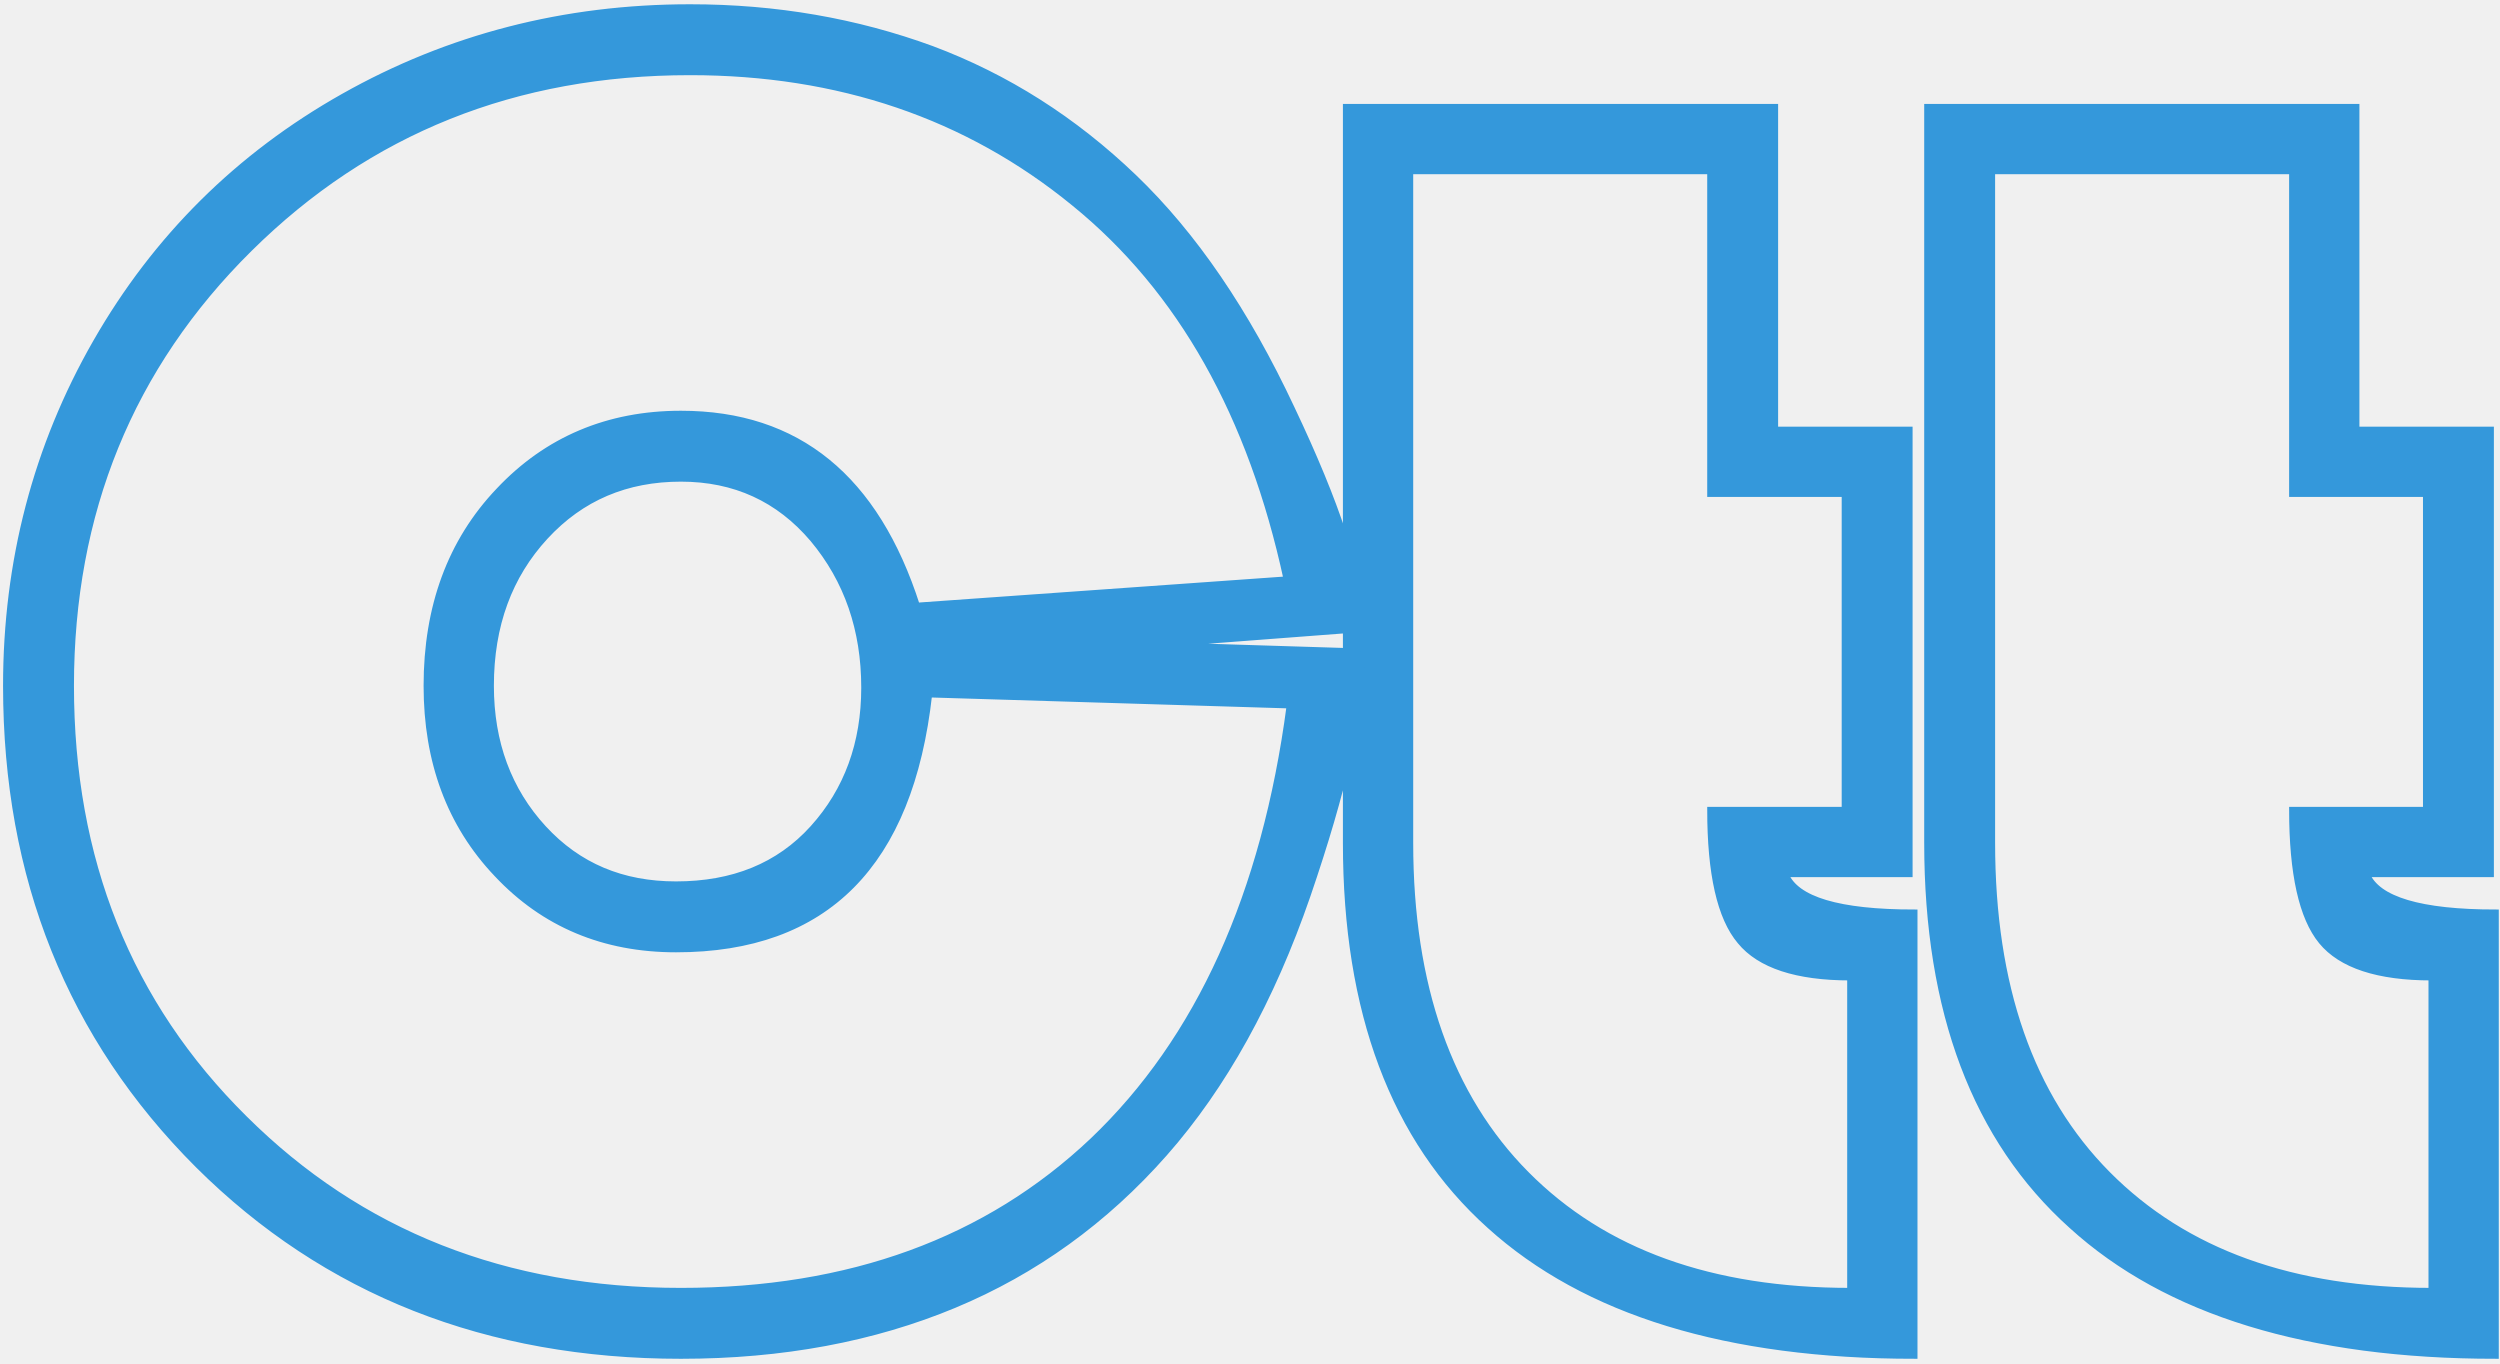
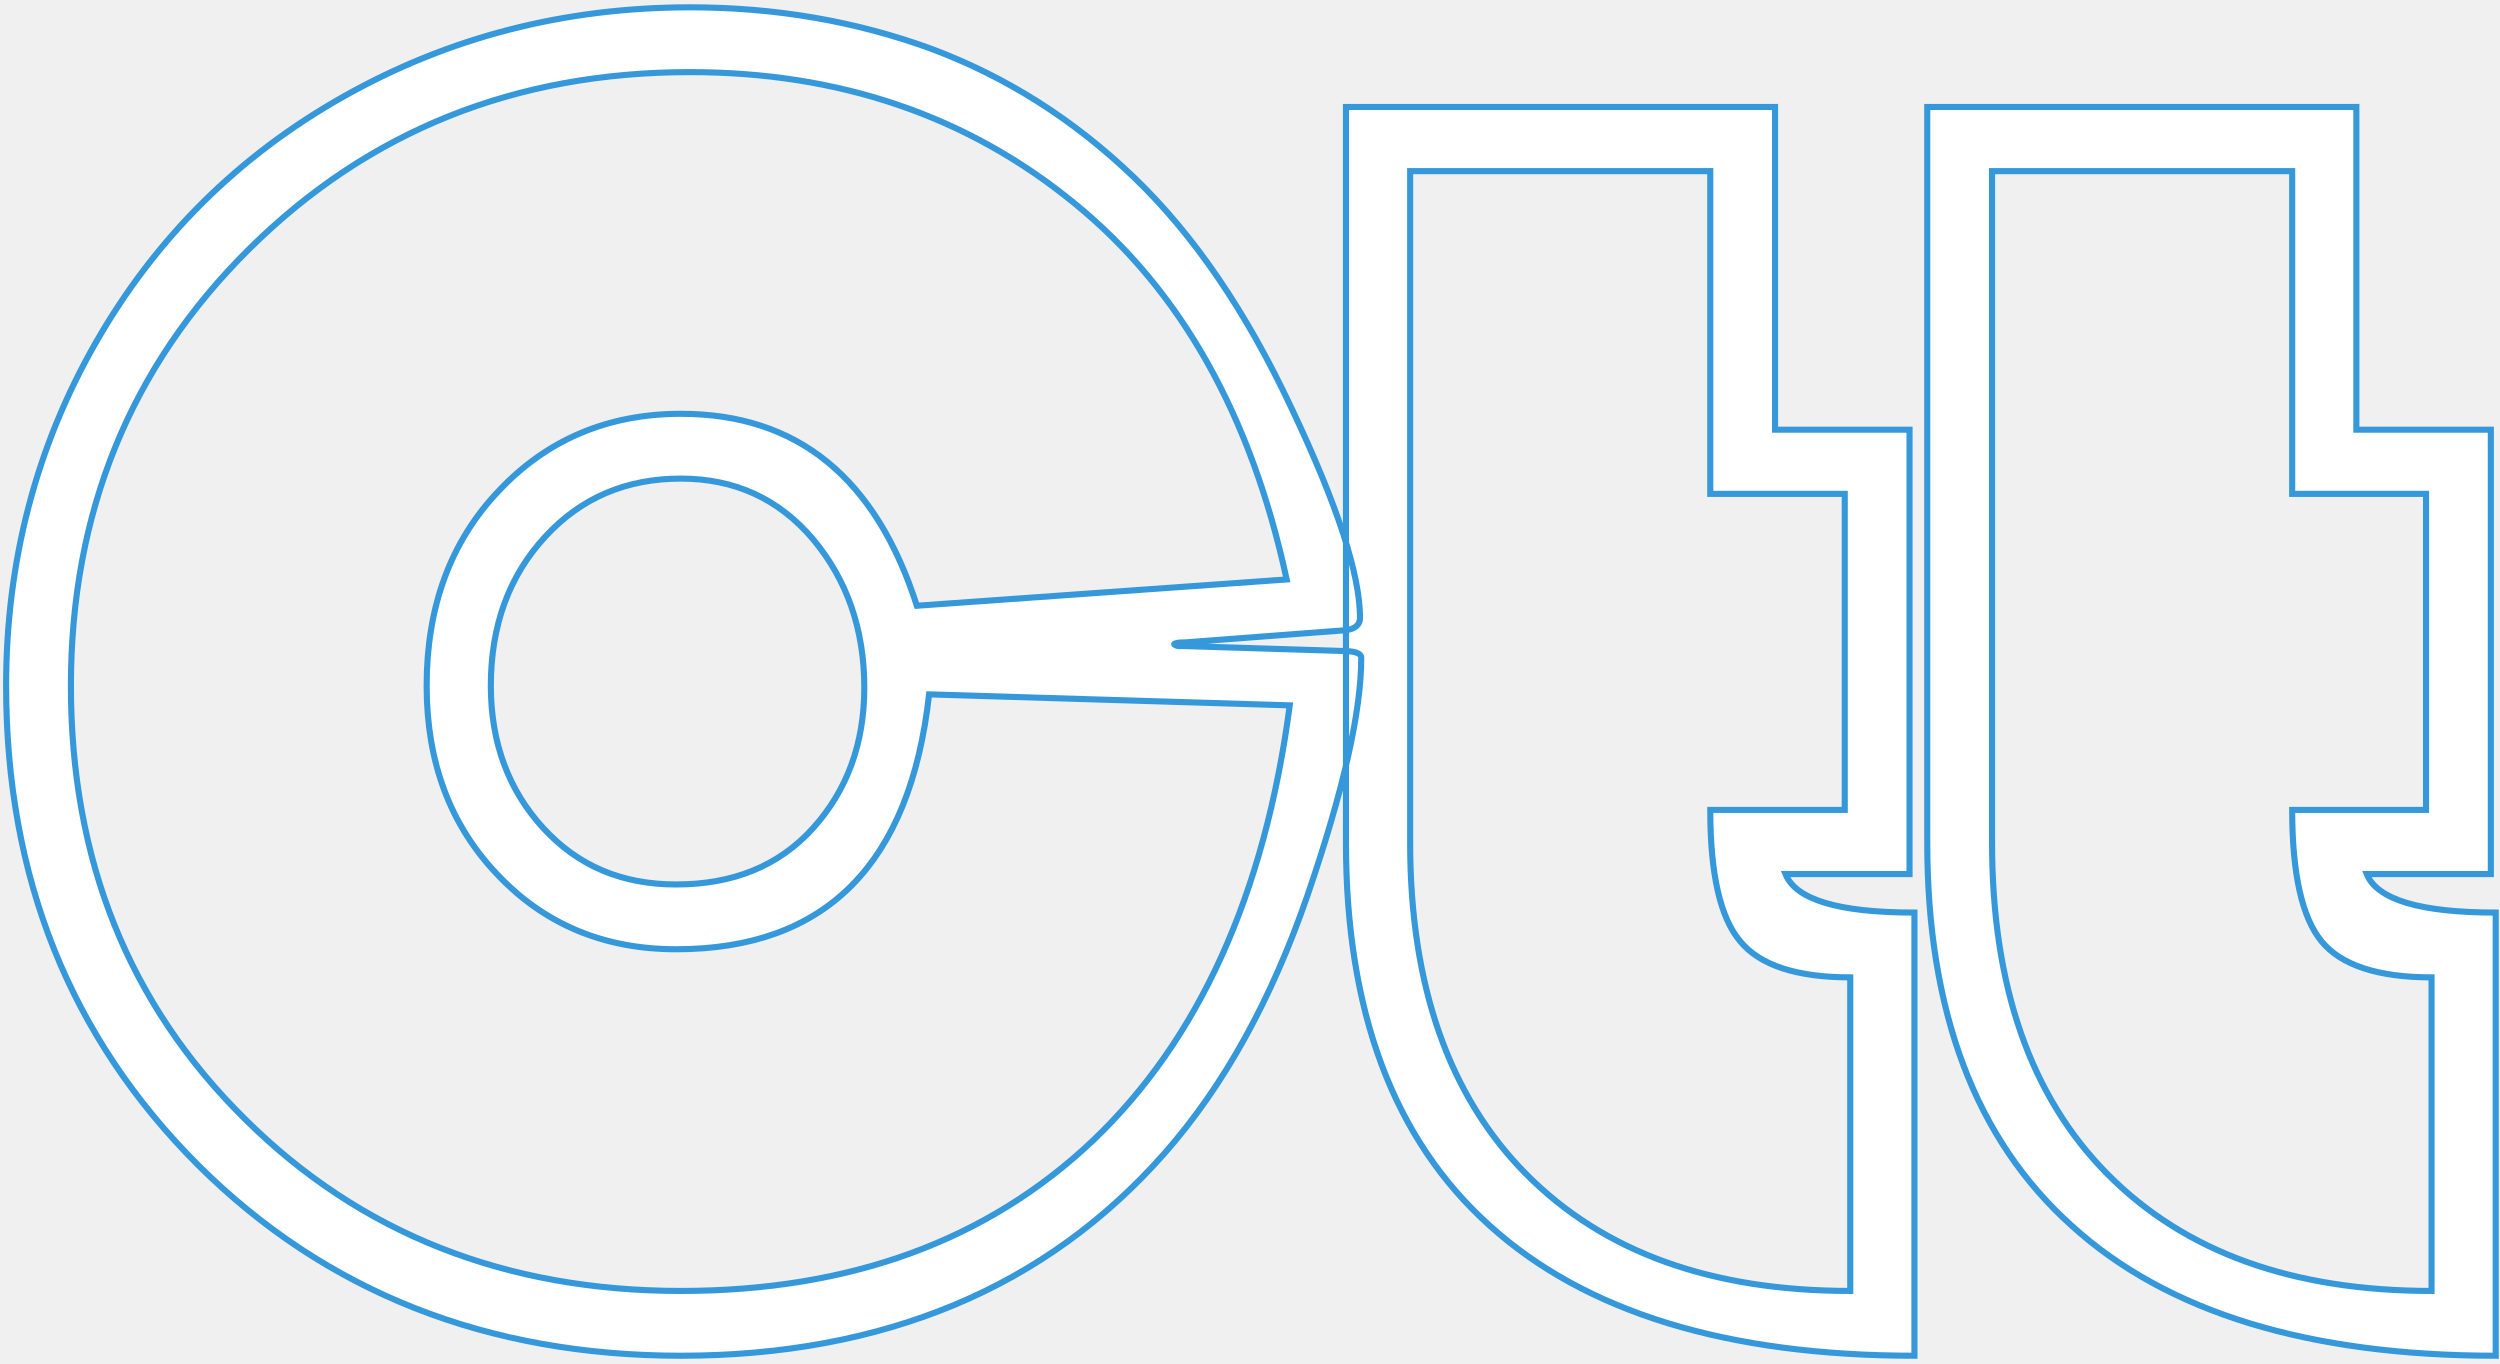
<svg xmlns="http://www.w3.org/2000/svg" height="223" viewBox="0 0 409 222.604" width="409">
  <defs />
-   <path fill="#3498db" stroke="#3498db" d="M218.6,105.3C220.7,105.3,221.7,105.7,221.7,106.4C221.7,115.2,218.8,128.1,212.9,145.3C207,162.4,199.2,176.5,189.5,187.5C179.8,198.5,168.3,206.8,155.1,212.3C141.9,217.8,127,220.6,110.4,220.6C78.7,220.6,52.3,210.2,31.4,189.4C10.5,168.5,0,142.4,0,111C0,90.7,4.9,71.9,14.7,54.8C24.5,37.7,38,24.3,55.2,14.6C72.4,4.9,91.3,0,111.9,0C126,0,139.1,2.3,151.4,6.8C163.7,11.4,174.7,18.4,184.5,27.8C194.3,37.2,202.9,49.8,210.3,65.6C217.8,81.4,221.5,92.8,221.5,99.9C221.5,101,220.7,101.7,219.2,101.9L192.9,103.9C192.4,103.9,191.9,103.9,191.5,104C191.1,104.1,191,104.2,191.2,104.3C191.4,104.4,191.6,104.5,191.8,104.5L192.9,104.5L218.6,105.3zM210,114.2L151,112.4C147.9,140.2,134.1,154.1,109.6,154.1C97.8,154.1,88,150,80.3,141.8C72.6,133.7,68.8,123.4,68.8,111C68.8,98.1,72.7,87.4,80.6,79.1C88.5,70.7,98.5,66.5,110.4,66.5C129.5,66.5,142.3,77,149,97.9L209.5,93.6C203.7,66.8,192.2,46.2,174.7,32C157.2,17.7,136.2,10.6,111.9,10.6C83.3,10.6,59.3,20.2,39.8,39.5C20.3,58.8,10.6,82.7,10.6,111C10.6,139.4,20,163,39,181.8C57.9,200.6,81.7,210,110.4,210C138,210,160.5,201.8,177.8,185.4C195.1,168.9,205.9,145.2,210,114.2zM140.4,111.3C140.4,101.8,137.6,93.7,132,87C126.4,80.4,119.2,77.1,110.4,77.1C101.5,77.1,94.1,80.2,88.2,86.6C82.3,93,79.3,101.1,79.3,111C79.3,120.3,82.2,128.1,87.9,134.3C93.6,140.5,100.8,143.5,109.6,143.5C118.9,143.5,126.4,140.5,132,134.3C137.6,128.1,140.4,120.4,140.4,111.3zM312.2,220.6C281.6,220.6,258.4,213.5,242.7,199.3C227,185.2,219.2,164.3,219.2,136.7L219.2,16.3L289.4,16.3L289.4,69.1L311.4,69.1L311.4,141.8L291.1,141.8C292.8,146,299.8,148.1,312.2,148.1L312.2,220.6zM301.7,210L301.7,158.7C292.9,158.7,286.9,156.7,283.7,152.8C280.4,148.9,278.8,141.7,278.8,131.3L300.8,131.3L300.8,79.6L278.8,79.6L278.8,26.8L229.7,26.8L229.7,136.7C229.7,160.1,236.1,178.2,248.7,190.9C261.4,203.7,279,210,301.7,210zM407.3,220.6C376.7,220.6,353.5,213.5,337.9,199.3C322.2,185.2,314.3,164.3,314.3,136.7L314.3,16.3L384.5,16.3L384.5,69.1L406.5,69.1L406.5,141.8L386.2,141.8C387.9,146,395,148.1,407.3,148.1L407.3,220.6zM396.8,210L396.8,158.7C388,158.7,382,156.7,378.8,152.8C375.6,148.9,374,141.7,374,131.3L395.9,131.3L395.9,79.6L374,79.6L374,26.8L324.9,26.8L324.9,136.7C324.9,160.1,331.2,178.2,343.8,190.9C356.5,203.7,374.1,210,396.8,210z" transform="translate(1,1)" id="shape1" />
+   <path fill="#ffffff" stroke="#3498db" d="M218.6,105.3C220.7,105.3,221.7,105.7,221.7,106.4C221.7,115.2,218.8,128.1,212.9,145.3C207,162.4,199.2,176.5,189.5,187.5C179.8,198.5,168.3,206.8,155.1,212.3C141.9,217.8,127,220.6,110.4,220.6C78.7,220.6,52.3,210.2,31.4,189.4C10.5,168.5,0,142.4,0,111C0,90.7,4.9,71.9,14.7,54.8C24.5,37.7,38,24.3,55.2,14.6C72.4,4.9,91.3,0,111.9,0C126,0,139.1,2.3,151.4,6.8C163.7,11.4,174.7,18.4,184.5,27.8C194.3,37.2,202.9,49.8,210.3,65.6C217.8,81.4,221.5,92.8,221.5,99.9C221.5,101,220.7,101.7,219.2,101.9L192.9,103.9C192.4,103.9,191.9,103.9,191.5,104C191.1,104.1,191,104.2,191.2,104.3C191.4,104.4,191.6,104.5,191.8,104.5L192.9,104.5L218.6,105.3zM210,114.2L151,112.4C147.9,140.2,134.1,154.1,109.6,154.1C97.8,154.1,88,150,80.3,141.8C72.6,133.7,68.8,123.4,68.8,111C68.8,98.1,72.7,87.4,80.6,79.1C88.5,70.7,98.5,66.5,110.4,66.5C129.5,66.5,142.3,77,149,97.9L209.5,93.6C203.7,66.8,192.2,46.2,174.7,32C157.2,17.7,136.2,10.6,111.9,10.6C83.3,10.6,59.3,20.2,39.8,39.5C20.3,58.8,10.6,82.7,10.6,111C10.6,139.4,20,163,39,181.8C57.9,200.6,81.7,210,110.4,210C138,210,160.5,201.8,177.8,185.4C195.1,168.9,205.9,145.2,210,114.2zM140.4,111.3C140.4,101.8,137.6,93.7,132,87C126.4,80.4,119.2,77.1,110.4,77.1C101.5,77.1,94.1,80.2,88.2,86.6C82.3,93,79.3,101.1,79.3,111C79.3,120.3,82.2,128.1,87.9,134.3C93.6,140.5,100.8,143.5,109.6,143.5C118.9,143.5,126.4,140.5,132,134.3C137.6,128.1,140.4,120.4,140.4,111.3zM312.2,220.6C281.6,220.6,258.4,213.5,242.7,199.3C227,185.2,219.2,164.3,219.2,136.7L219.2,16.3L289.4,16.3L289.4,69.1L311.4,69.1L311.4,141.8L291.1,141.8C292.8,146,299.8,148.1,312.2,148.1L312.2,220.6zM301.7,210L301.7,158.7C292.9,158.7,286.9,156.7,283.7,152.8C280.4,148.9,278.8,141.7,278.8,131.3L300.8,131.3L300.8,79.6L278.8,79.6L278.8,26.8L229.7,26.8L229.7,136.7C229.7,160.1,236.1,178.2,248.7,190.9C261.4,203.7,279,210,301.7,210zM407.3,220.6C376.7,220.6,353.5,213.5,337.9,199.3C322.2,185.2,314.3,164.3,314.3,136.7L314.3,16.3L384.5,16.3L384.5,69.1L406.5,69.1L406.5,141.8L386.2,141.8C387.9,146,395,148.1,407.3,148.1L407.3,220.6zM396.8,210L396.8,158.7C388,158.7,382,156.7,378.8,152.8C375.6,148.9,374,141.7,374,131.3L395.9,131.3L395.9,79.6L374,79.6L374,26.8L324.9,26.8L324.9,136.7C324.9,160.1,331.2,178.2,343.8,190.9C356.5,203.7,374.1,210,396.8,210z" transform="translate(1,1)" id="shape1" />
</svg>
